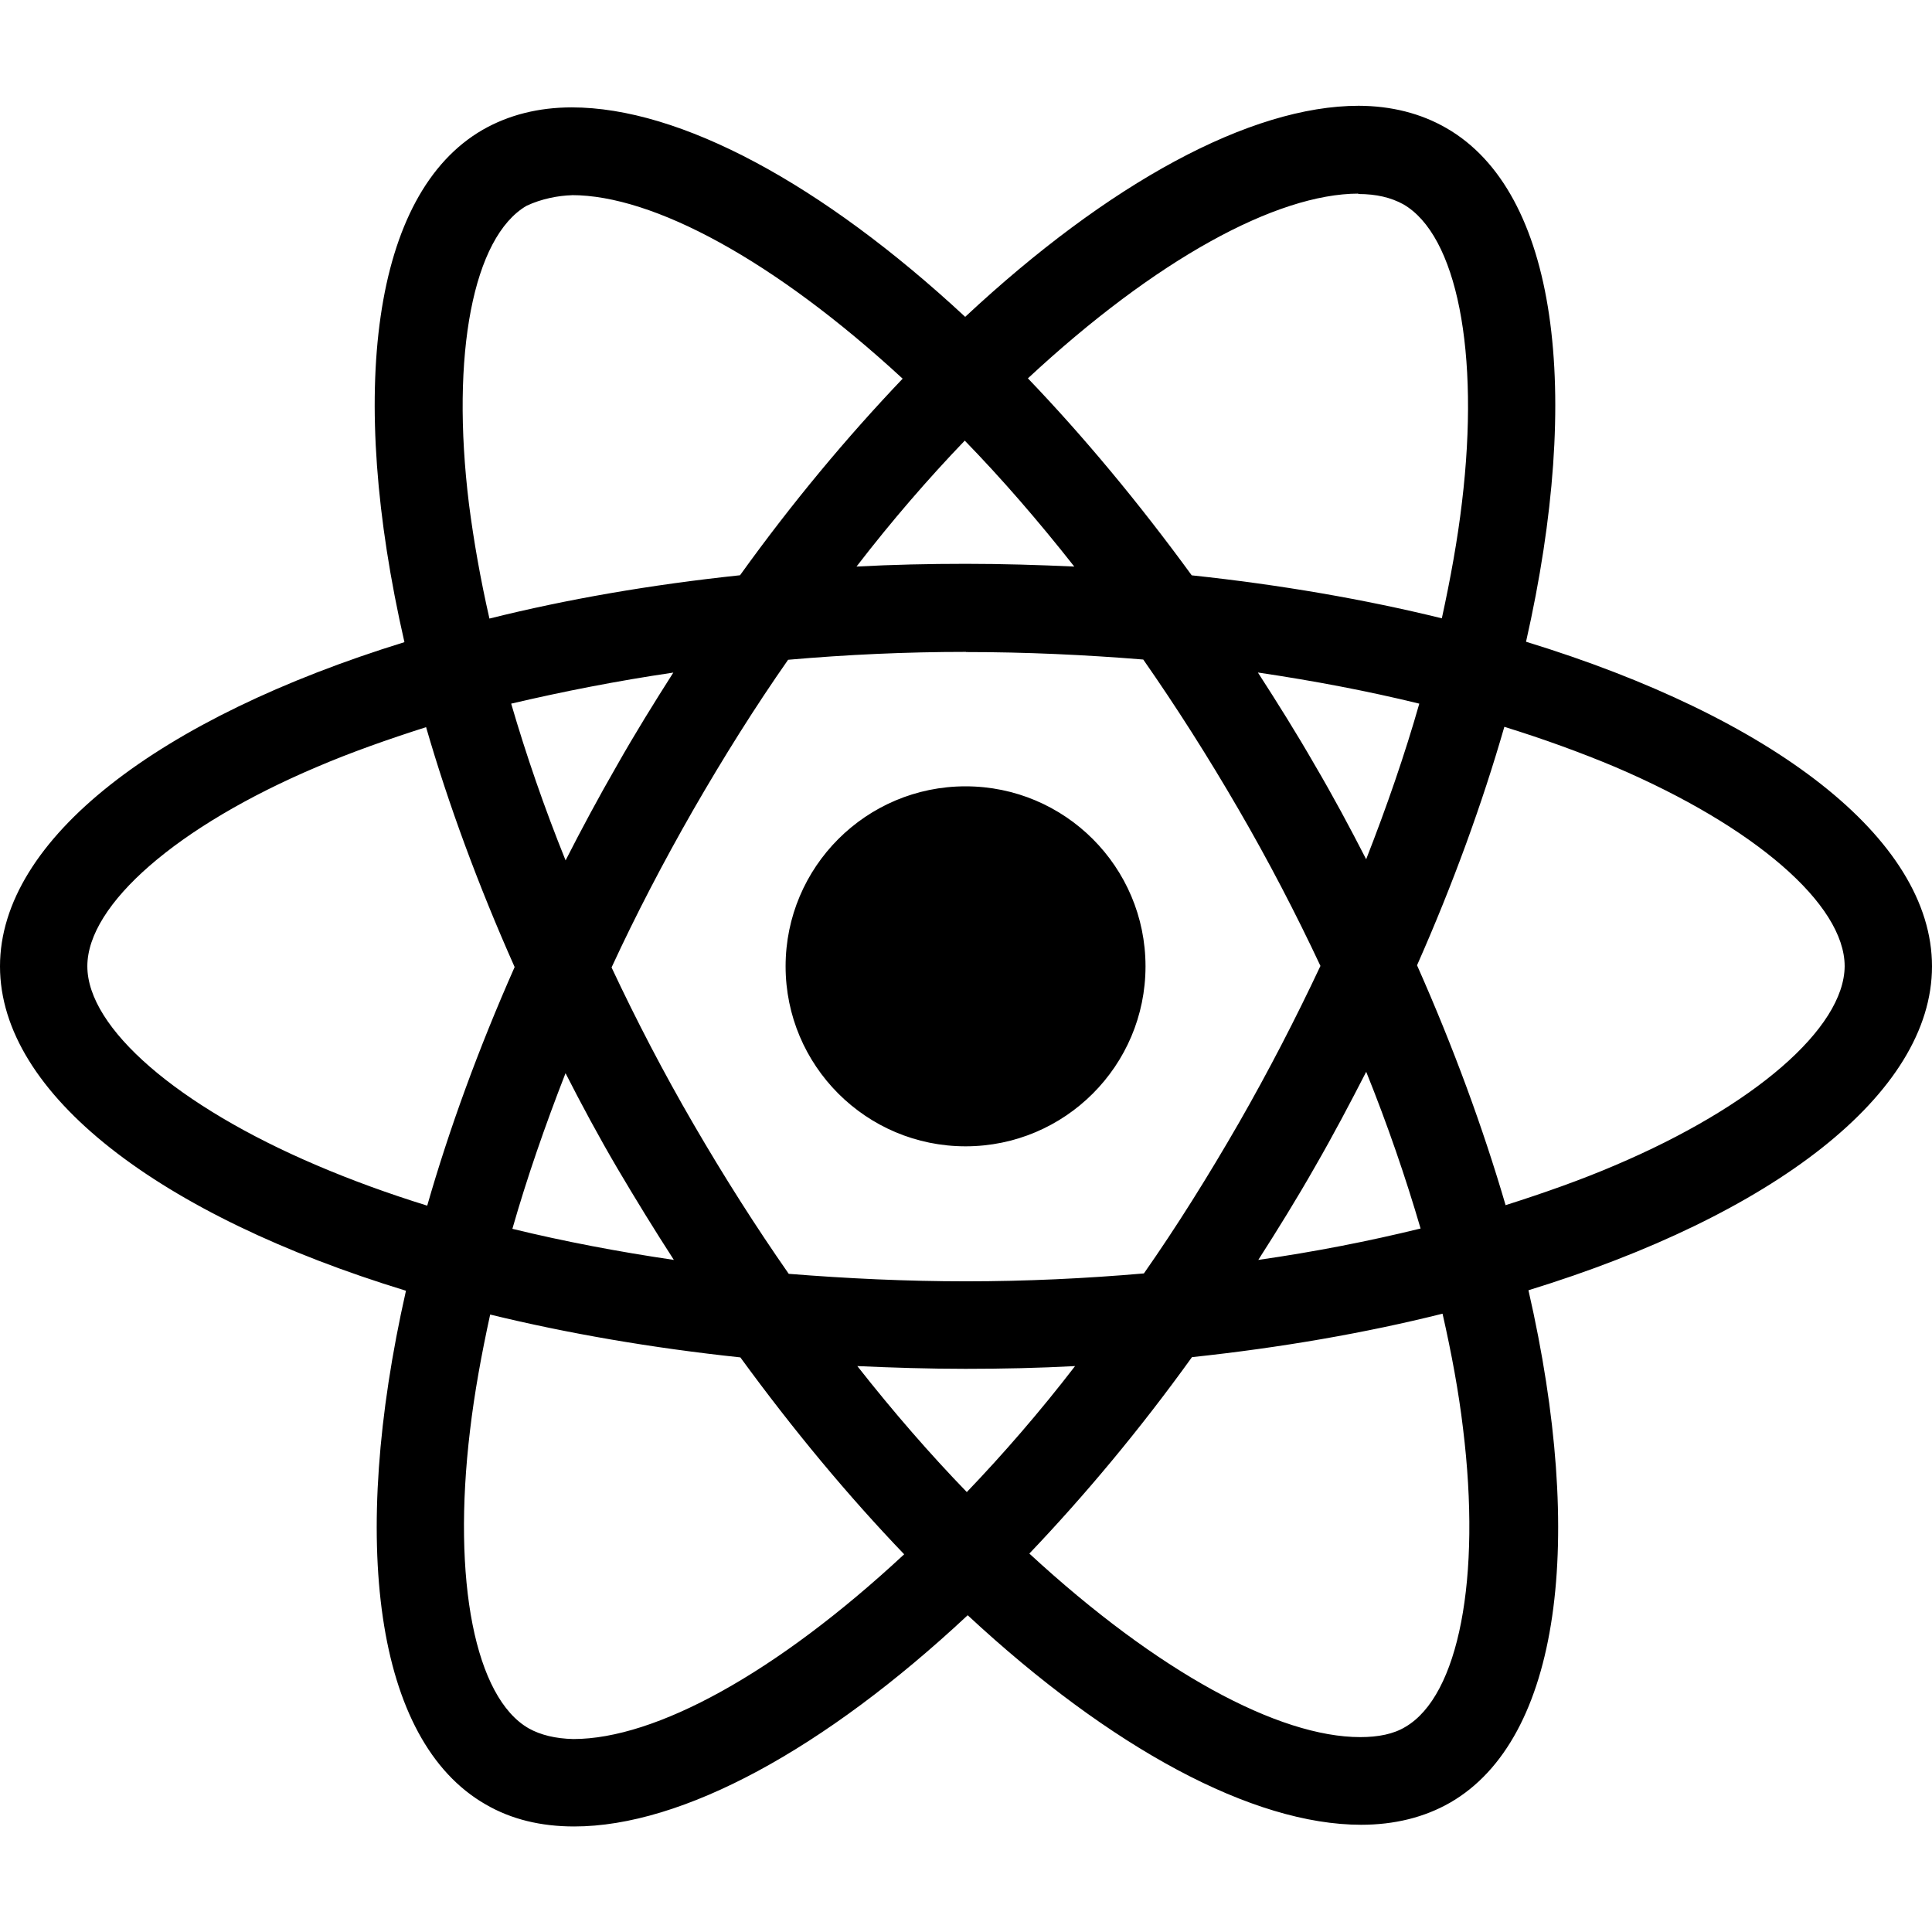
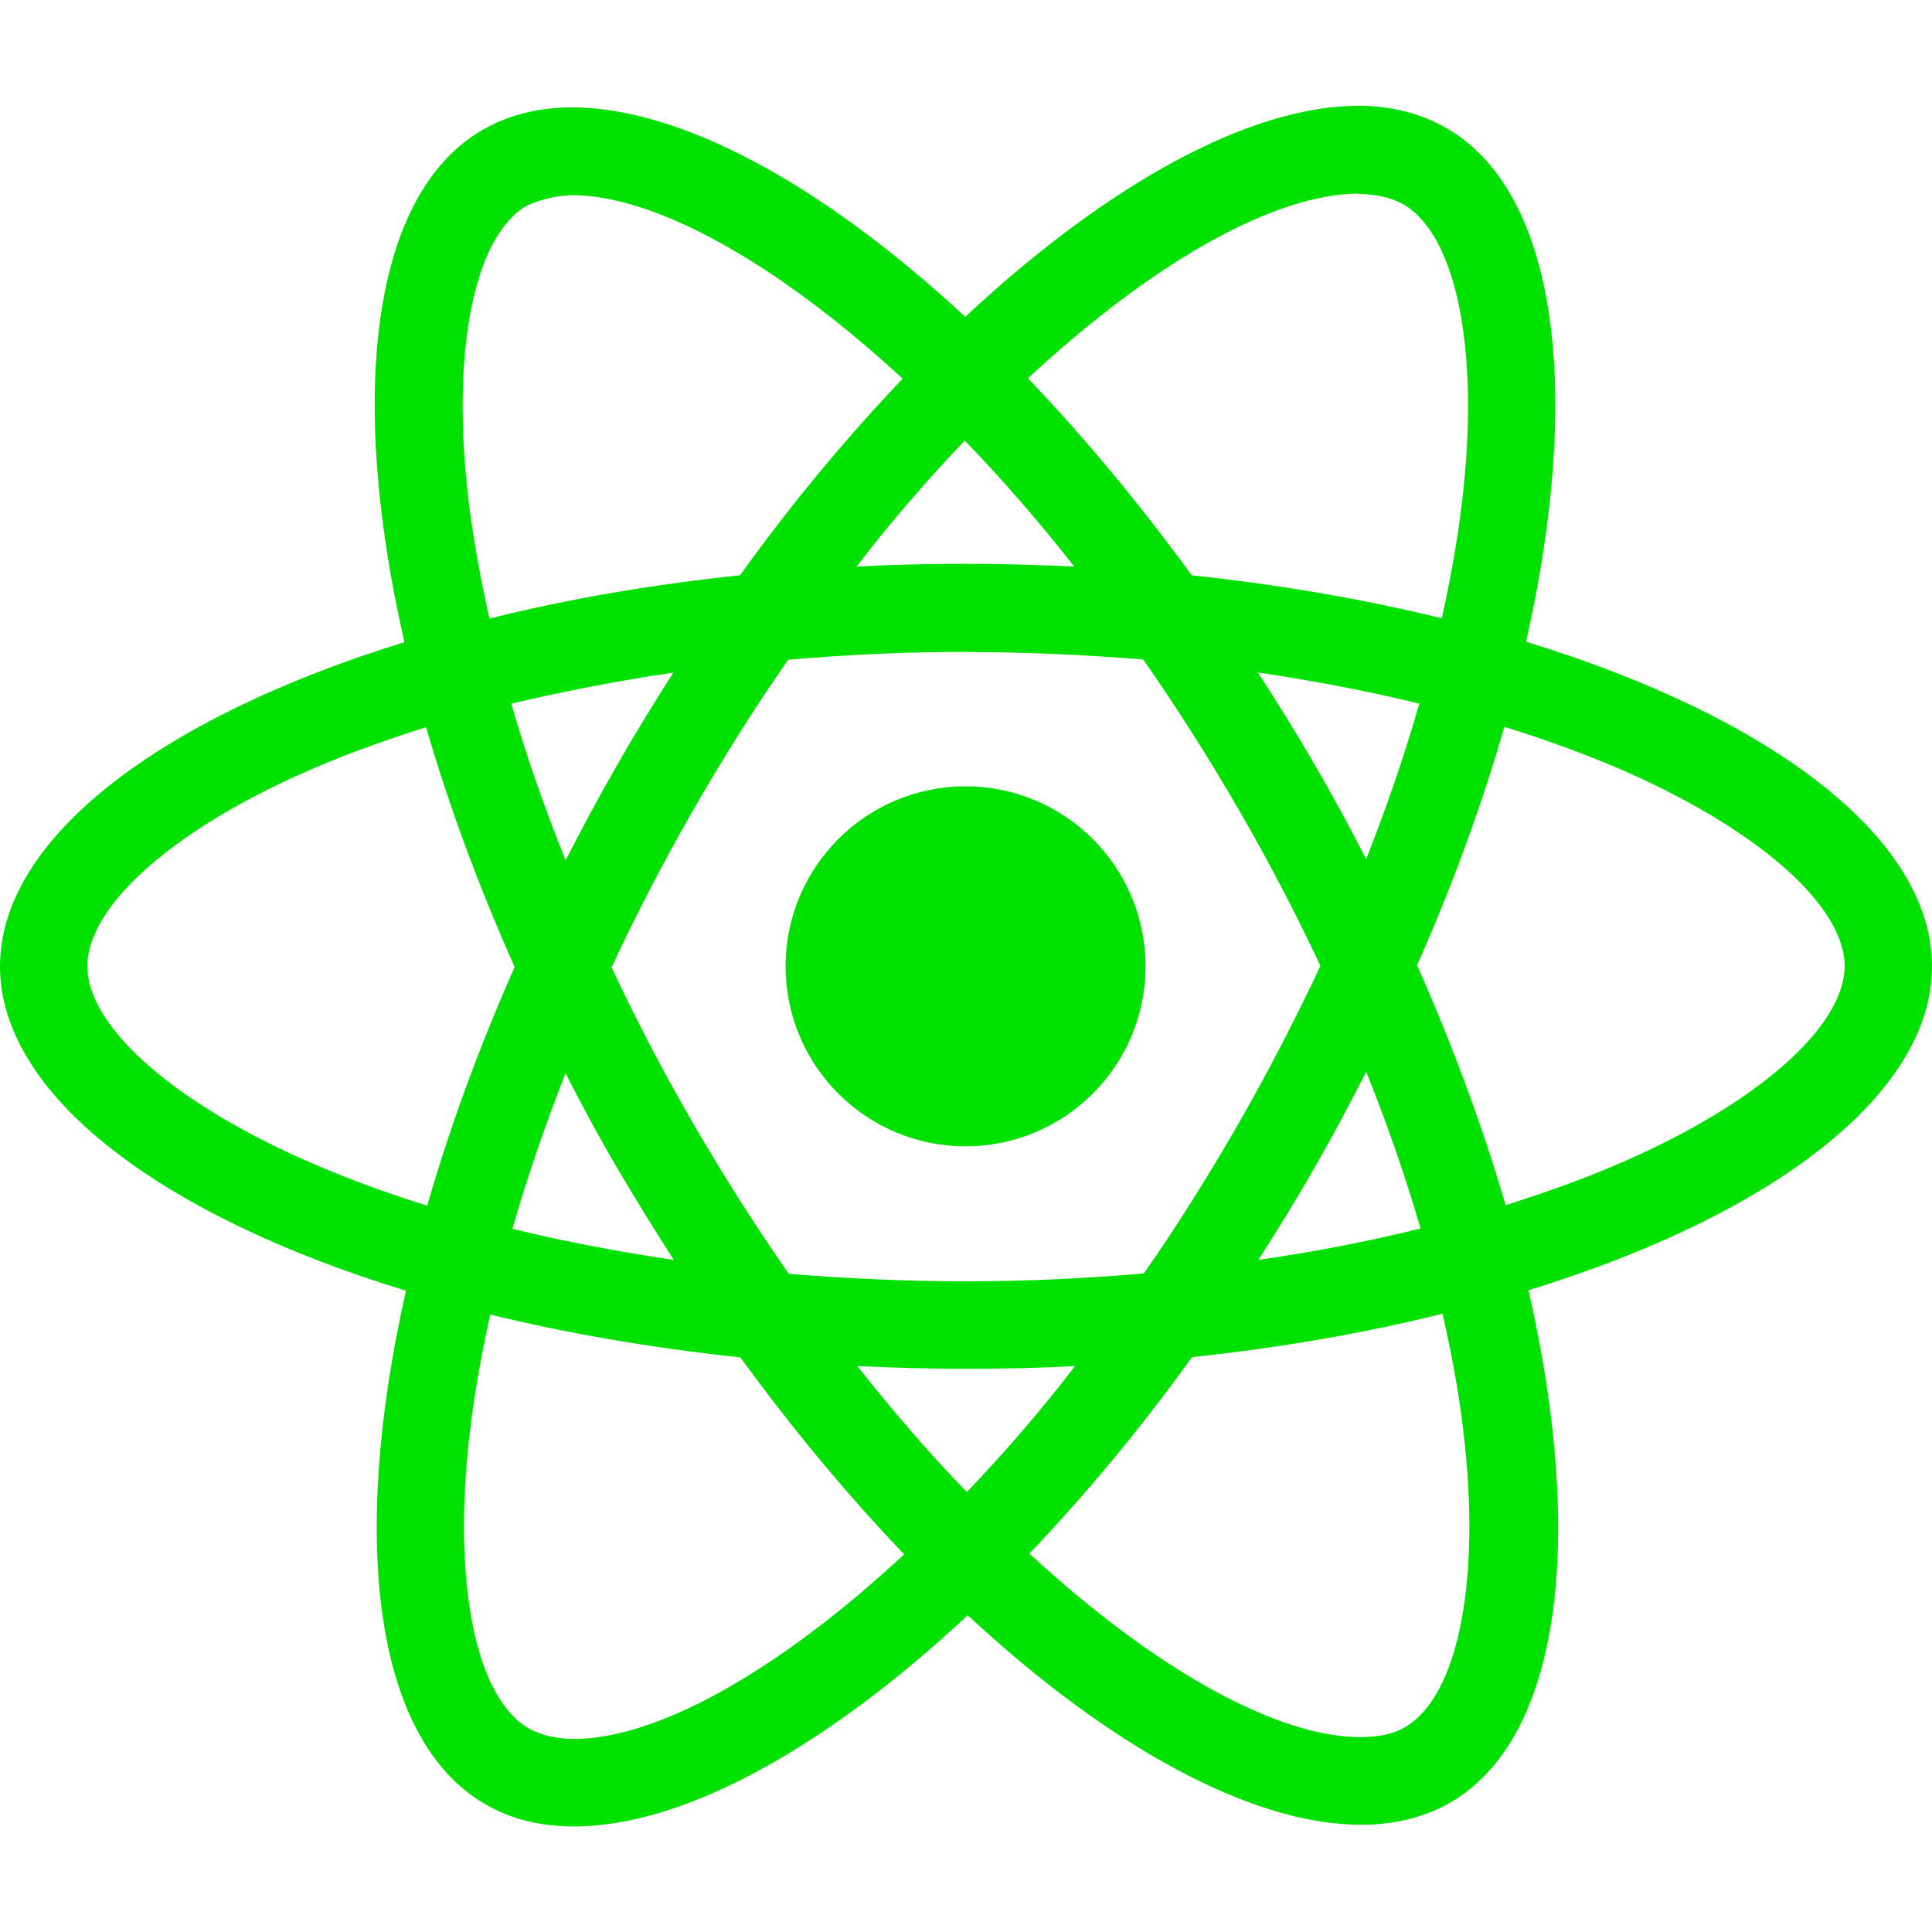
- <svg xmlns="http://www.w3.org/2000/svg" role="img" viewBox="0 0 24 24">
+ <svg xmlns="http://www.w3.org/2000/svg" role="img" fill="#00E100" viewBox="0 0 24 24">
  <path d="M14.23 12.004a2.236 2.236 0 0 1-2.235 2.236 2.236 2.236 0 0 1-2.236-2.236 2.236 2.236 0 0 1 2.235-2.236 2.236 2.236 0 0 1 2.236 2.236zm2.648-10.69c-1.346 0-3.107.96-4.888 2.622-1.78-1.653-3.542-2.602-4.887-2.602-.41 0-.783.093-1.106.278-1.375.793-1.683 3.264-.973 6.365C1.98 8.917 0 10.42 0 12.004c0 1.59 1.99 3.097 5.043 4.03-.704 3.113-.39 5.588.988 6.38.32.187.69.275 1.102.275 1.345 0 3.107-.96 4.888-2.624 1.78 1.654 3.542 2.603 4.887 2.603.41 0 .783-.09 1.106-.275 1.374-.792 1.683-3.263.973-6.365C22.02 15.096 24 13.59 24 12.004c0-1.59-1.99-3.097-5.043-4.032.704-3.11.39-5.587-.988-6.38-.318-.184-.688-.277-1.092-.278zm-.005 1.09v.006c.225 0 .406.044.558.127.666.382.955 1.835.73 3.704-.054.46-.142.945-.25 1.44-.96-.236-2.006-.417-3.107-.534-.66-.905-1.345-1.727-2.035-2.447 1.592-1.48 3.087-2.292 4.105-2.295zm-9.77.02c1.012 0 2.514.808 4.11 2.28-.686.72-1.37 1.537-2.02 2.442-1.107.117-2.154.298-3.113.538-.112-.49-.195-.964-.254-1.42-.23-1.868.054-3.32.714-3.707.19-.09.4-.127.563-.132zm4.882 3.05c.455.468.91.992 1.36 1.564-.44-.02-.89-.034-1.345-.034-.46 0-.915.01-1.36.034.44-.572.895-1.096 1.345-1.565zM12 8.1c.74 0 1.477.034 2.202.093.406.582.802 1.203 1.183 1.86.372.64.71 1.29 1.018 1.946-.308.655-.646 1.31-1.013 1.95-.38.66-.773 1.288-1.18 1.87-.728.063-1.466.098-2.21.098-.74 0-1.477-.035-2.202-.093-.406-.582-.802-1.204-1.183-1.86-.372-.64-.71-1.29-1.018-1.946.303-.657.646-1.313 1.013-1.954.38-.66.773-1.286 1.18-1.868.728-.064 1.466-.098 2.21-.098zm-3.635.254c-.24.377-.48.763-.704 1.16-.225.39-.435.782-.635 1.174-.265-.656-.49-1.31-.676-1.947.64-.15 1.315-.283 2.015-.386zm7.26 0c.695.103 1.365.23 2.006.387-.18.632-.405 1.282-.66 1.933-.2-.39-.41-.783-.64-1.174-.225-.392-.465-.774-.705-1.146zm3.063.675c.484.15.944.317 1.375.498 1.732.74 2.852 1.708 2.852 2.476-.005.768-1.125 1.74-2.857 2.475-.42.18-.88.342-1.355.493-.28-.958-.646-1.956-1.1-2.98.45-1.017.81-2.01 1.085-2.964zm-13.395.004c.278.96.645 1.957 1.1 2.98-.45 1.017-.812 2.01-1.086 2.964-.484-.15-.944-.318-1.37-.5-1.732-.737-2.852-1.706-2.852-2.474 0-.768 1.12-1.742 2.852-2.476.42-.18.88-.342 1.356-.494zm11.678 4.28c.265.657.49 1.312.676 1.948-.64.157-1.316.29-2.016.39.24-.375.48-.762.705-1.158.225-.39.435-.788.636-1.18zm-9.945.02c.2.392.41.783.64 1.175.23.39.465.772.705 1.143-.695-.102-1.365-.23-2.006-.386.18-.63.406-1.282.66-1.933zM17.92 16.32c.112.493.2.968.254 1.423.23 1.868-.054 3.32-.714 3.708-.147.09-.338.128-.563.128-1.012 0-2.514-.807-4.11-2.28.686-.72 1.37-1.536 2.02-2.44 1.107-.118 2.154-.3 3.113-.54zm-11.83.01c.96.234 2.006.415 3.107.532.66.905 1.345 1.727 2.035 2.446-1.595 1.483-3.092 2.295-4.11 2.295-.22-.005-.406-.05-.553-.132-.666-.38-.955-1.834-.73-3.703.054-.46.142-.944.25-1.438zm4.56.64c.44.02.89.034 1.345.034.46 0 .915-.01 1.36-.034-.44.572-.895 1.095-1.345 1.565-.455-.47-.91-.993-1.36-1.565z" />
</svg>
